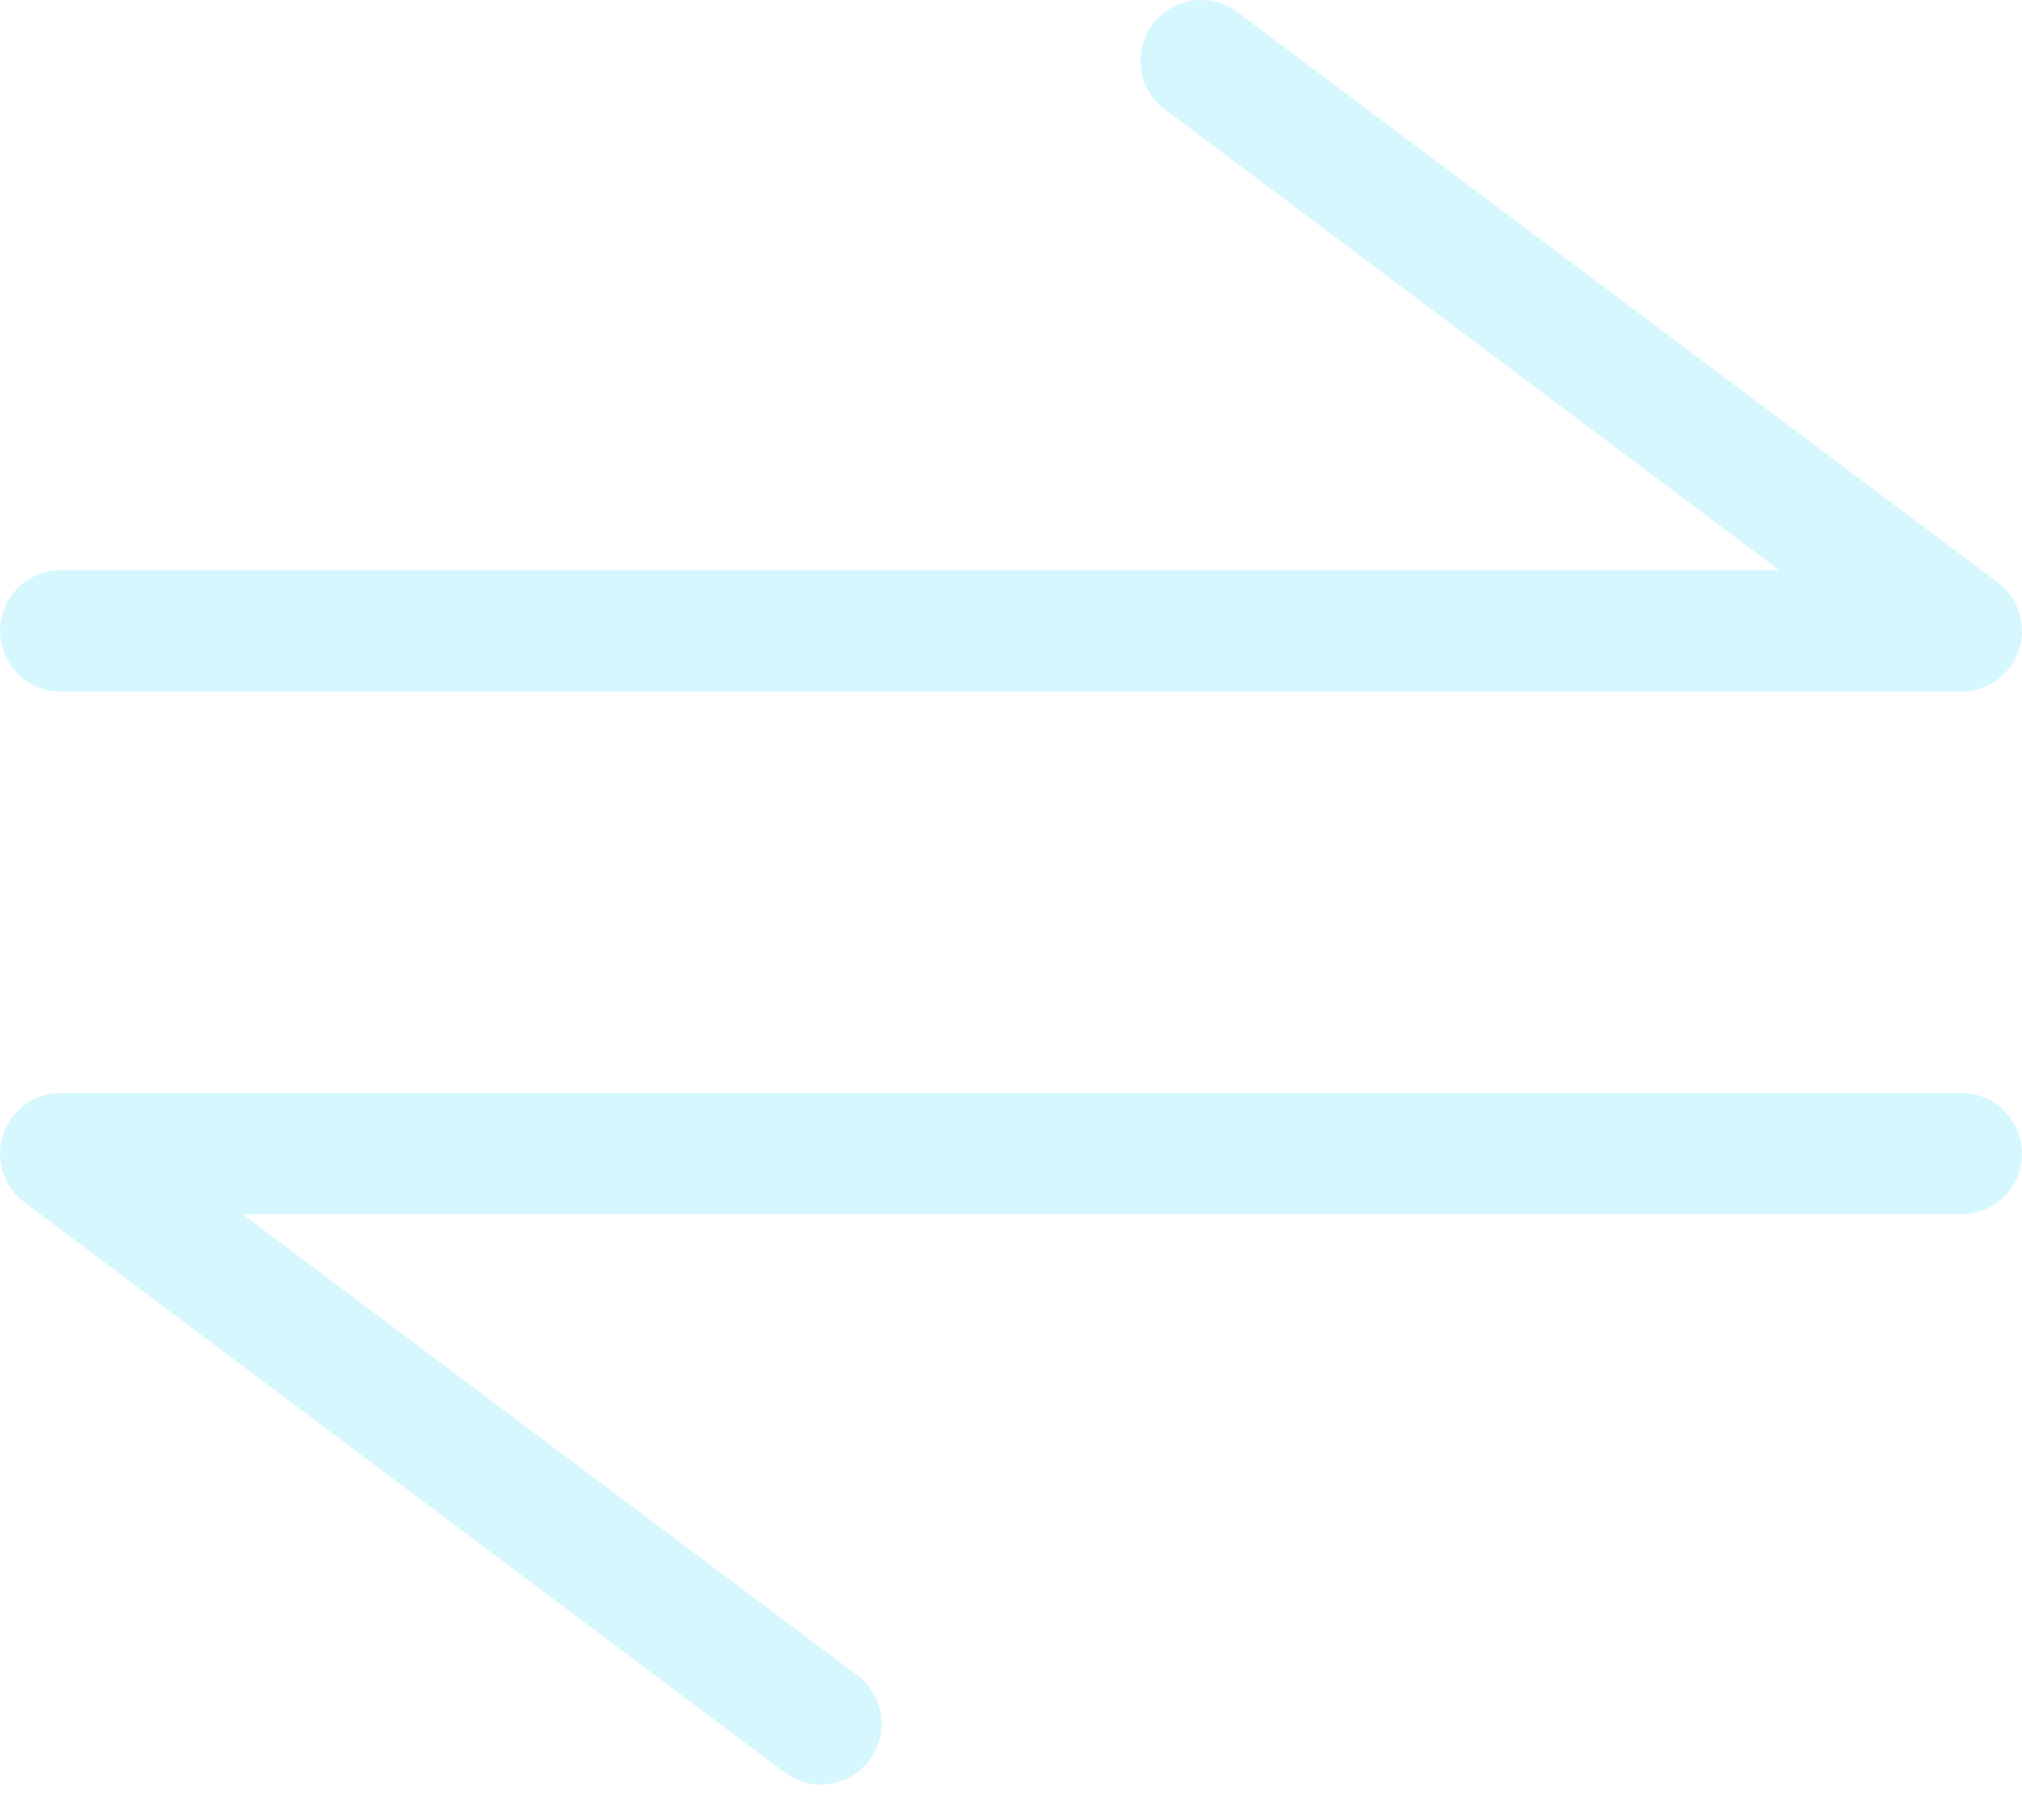
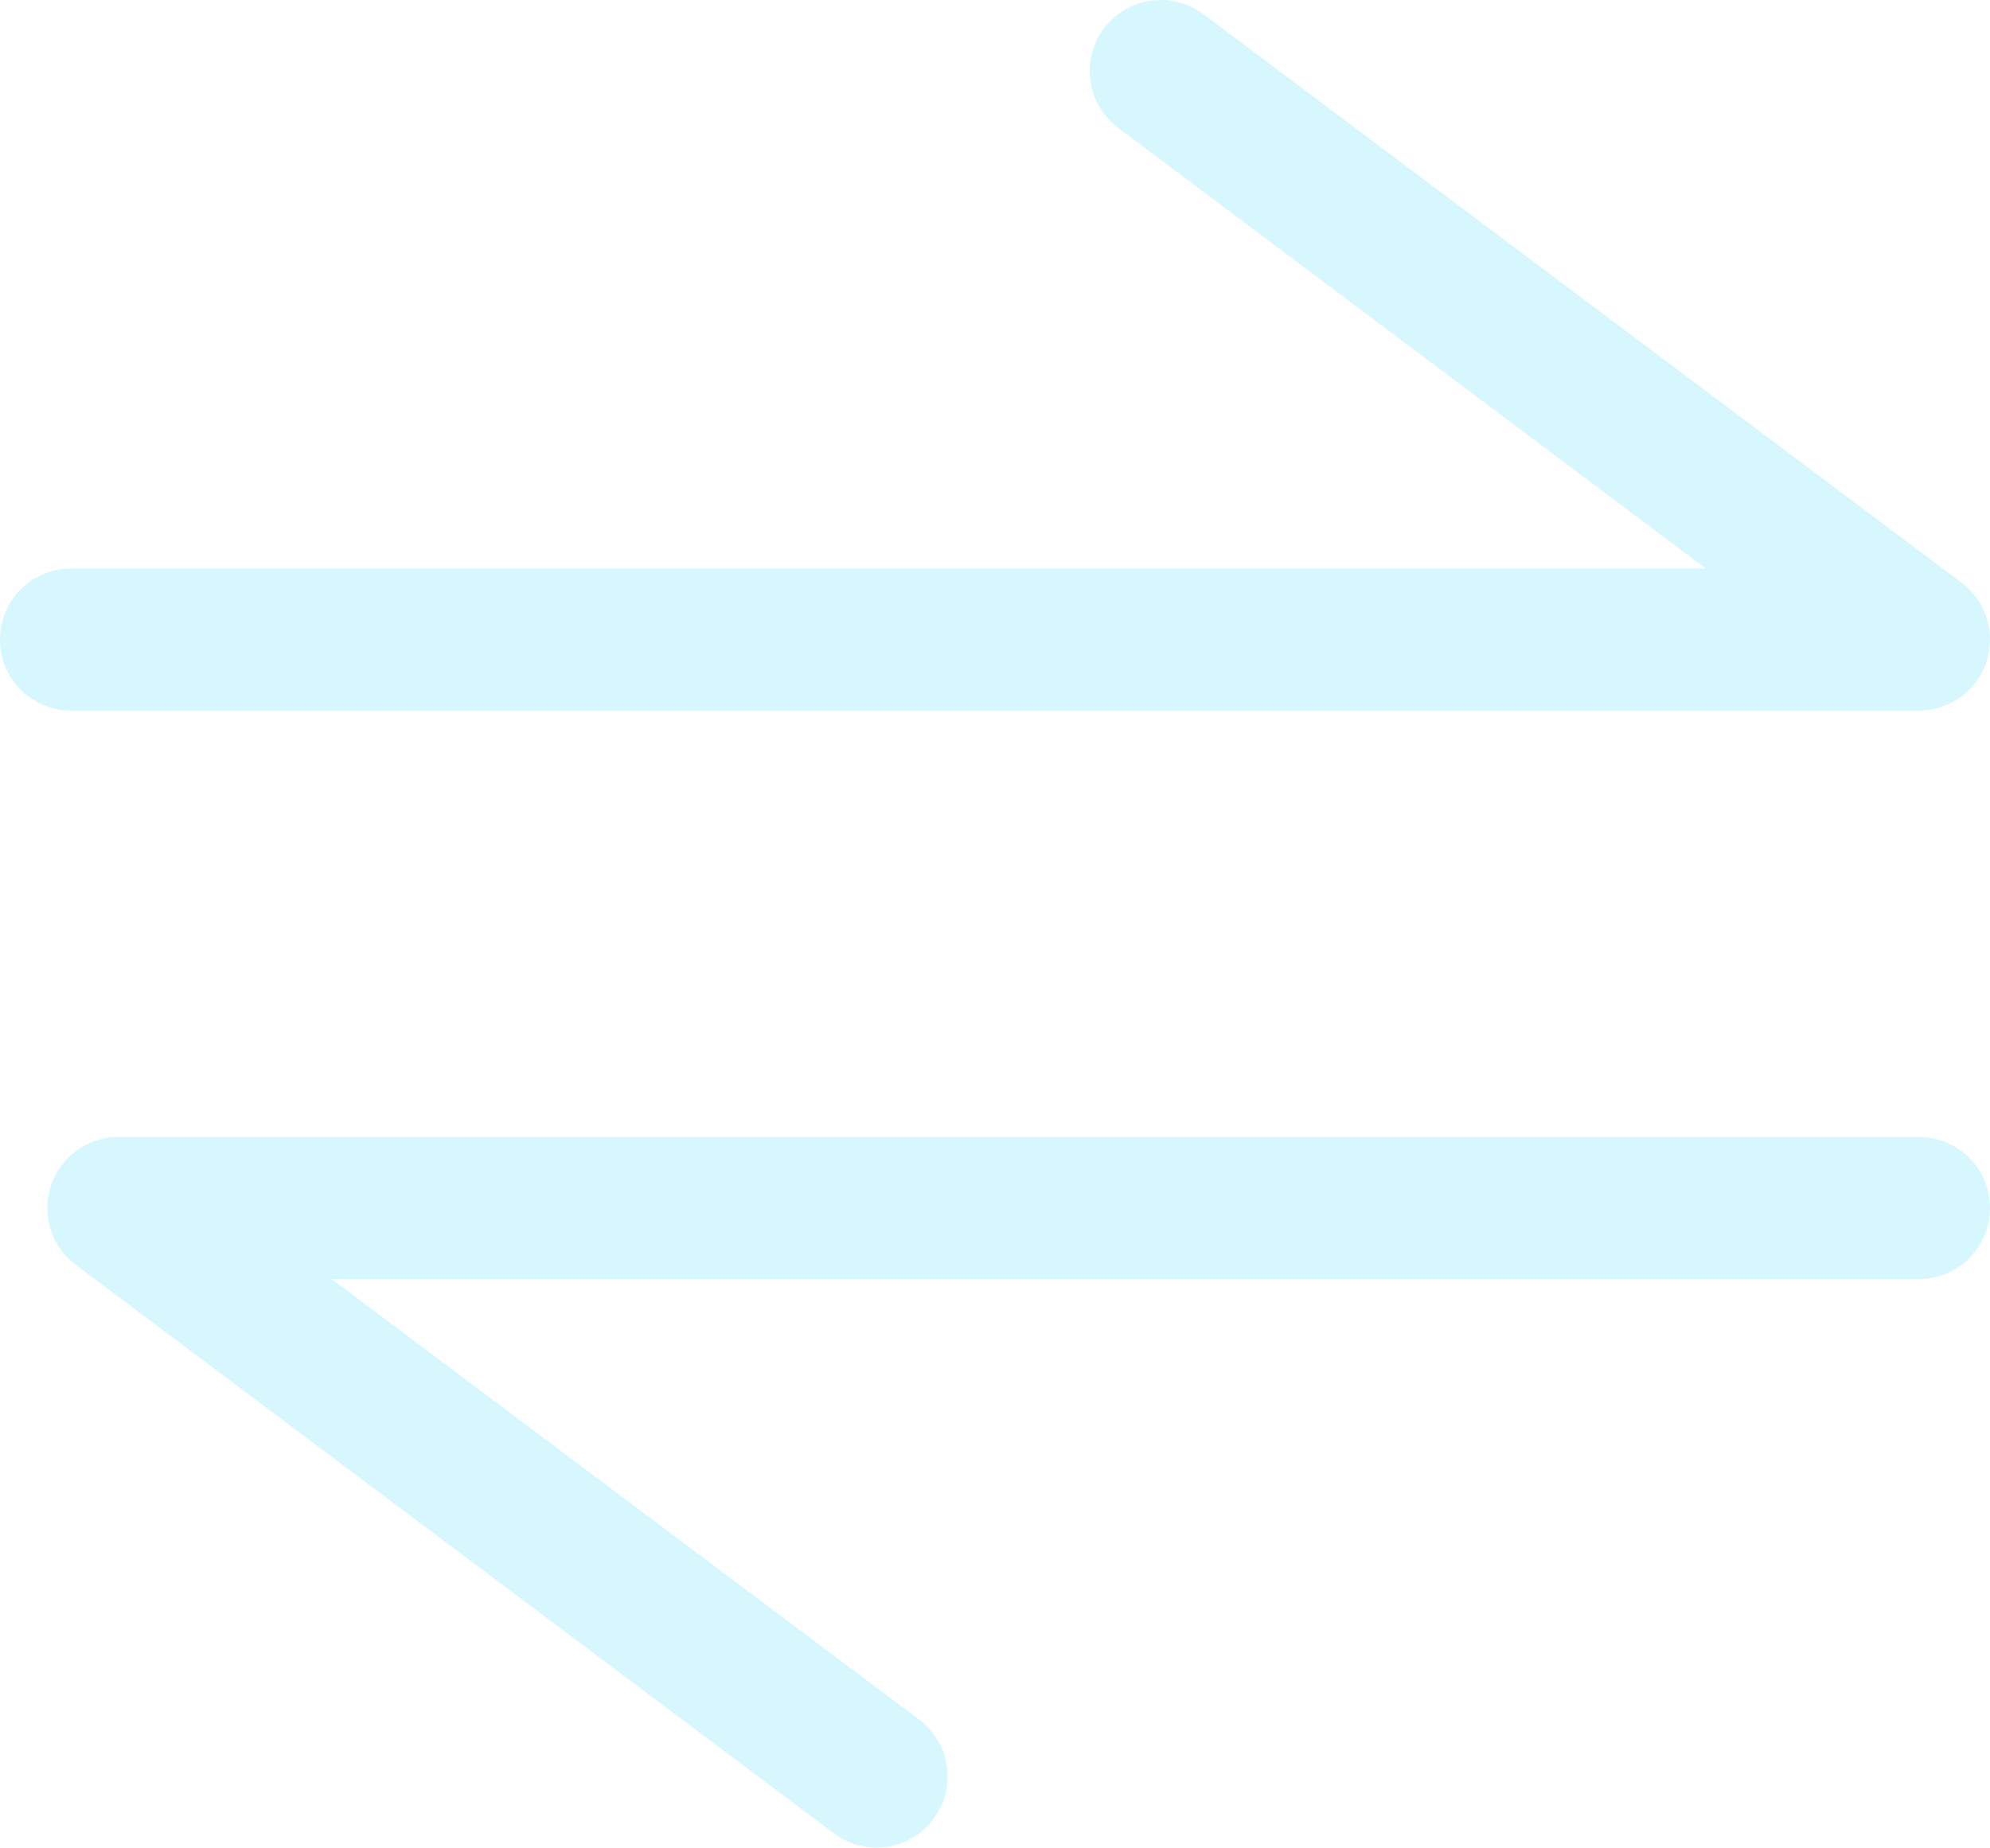
- <svg xmlns="http://www.w3.org/2000/svg" width="50" height="45" viewBox="0 0 50 45" fill="none">
-   <path fill-rule="evenodd" clip-rule="evenodd" d="M30.6 0.3C29.937 -0.197 28.997 -0.063 28.5 0.6C28.003 1.263 28.137 2.203 28.8 2.7L43.999 14.1H1.5C0.672 14.1 8.82726e-05 14.771 8.82726e-05 15.6C8.82726e-05 16.428 0.672 17.1 1.5 17.1H48.474C48.663 17.103 48.852 17.07 49.029 17.004C49.287 16.907 49.522 16.737 49.7 16.5C49.968 16.142 50.052 15.704 49.969 15.298C49.956 15.232 49.938 15.167 49.916 15.105C49.821 14.833 49.647 14.585 49.4 14.4L30.6 0.3ZM1.418 27.026C1.451 27.025 1.484 27.024 1.518 27.024H48.499C49.328 27.024 49.999 27.696 49.999 28.524C49.999 29.353 49.328 30.024 48.499 30.024H6L21.2 41.424C21.863 41.921 21.997 42.861 21.5 43.524C21.003 44.187 20.062 44.321 19.4 43.824L0.614 29.735C0.587 29.715 0.561 29.695 0.536 29.673C0.374 29.538 0.247 29.374 0.158 29.195C0.068 29.015 0.013 28.815 0.002 28.603C-0.008 28.417 0.017 28.23 0.077 28.05C0.137 27.869 0.231 27.703 0.351 27.56C0.487 27.398 0.65 27.272 0.829 27.182C1.008 27.093 1.207 27.038 1.418 27.026Z" fill="#D7F7FF" />
+ <svg xmlns="http://www.w3.org/2000/svg" width="42" height="39" viewBox="0 0 42 39" fill="none">
+   <path fill-rule="evenodd" clip-rule="evenodd" d="M25.4 0.3C24.737 -0.197 23.797 -0.063 23.3 0.6C22.803 1.263 22.937 2.203 23.6 2.7L36 12H1.5C0.672 12 0 12.672 0 13.5C0 14.329 0.672 15 1.5 15H40.485C40.728 15.002 40.969 14.946 41.187 14.834C41.357 14.746 41.513 14.625 41.643 14.472C41.76 14.334 41.852 14.176 41.914 14.003C41.93 13.956 41.945 13.909 41.956 13.861C41.992 13.715 42.006 13.566 41.998 13.418C41.987 13.21 41.933 13.014 41.846 12.837C41.754 12.65 41.621 12.479 41.45 12.339C41.43 12.323 41.409 12.306 41.388 12.291L25.4 0.3ZM2.418 24.002C2.451 24 2.484 24 2.518 24H40.5C41.328 24 42 24.672 42 25.5C42 26.328 41.328 27 40.5 27H7L19.4 36.3C20.063 36.797 20.197 37.737 19.7 38.4C19.203 39.063 18.263 39.197 17.6 38.7L1.614 26.711C1.587 26.691 1.561 26.67 1.536 26.649C1.374 26.514 1.248 26.35 1.158 26.171C1.069 25.992 1.014 25.793 1.002 25.582C0.992 25.394 1.017 25.204 1.078 25.021C1.138 24.843 1.23 24.68 1.348 24.539C1.484 24.375 1.649 24.248 1.83 24.158C2.009 24.068 2.207 24.014 2.418 24.002Z" fill="#D7F7FF" />
</svg>
